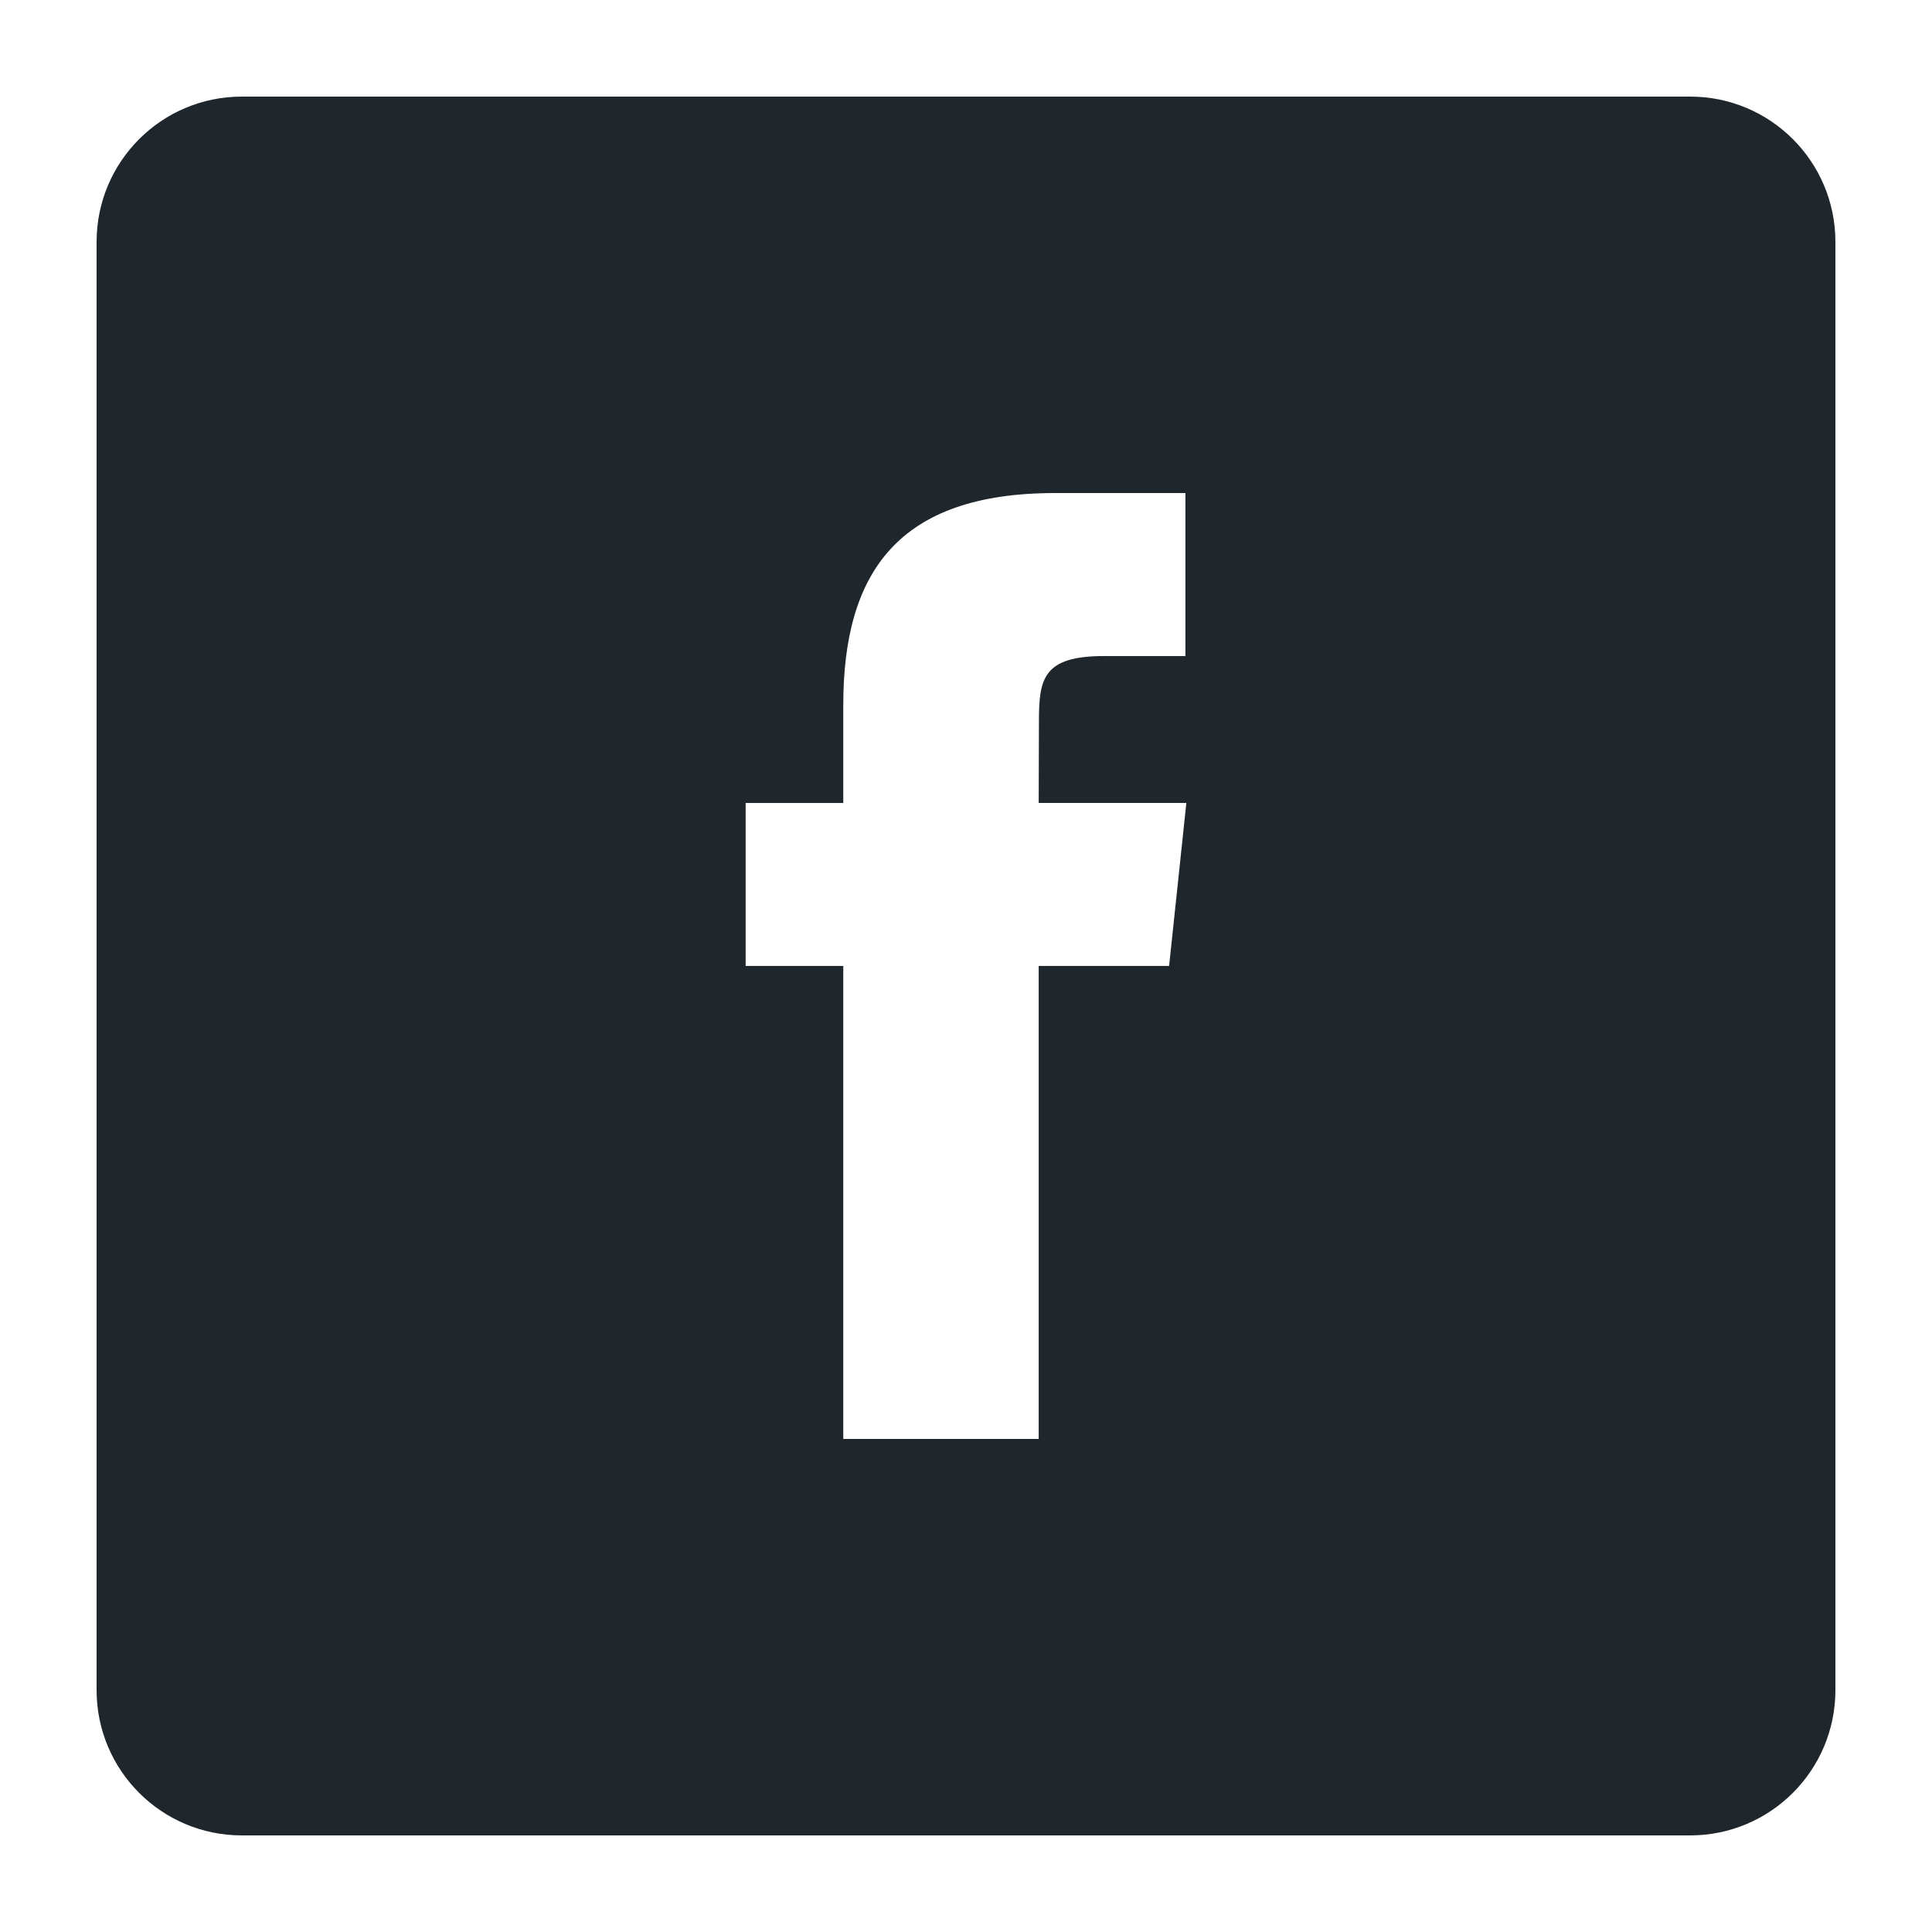
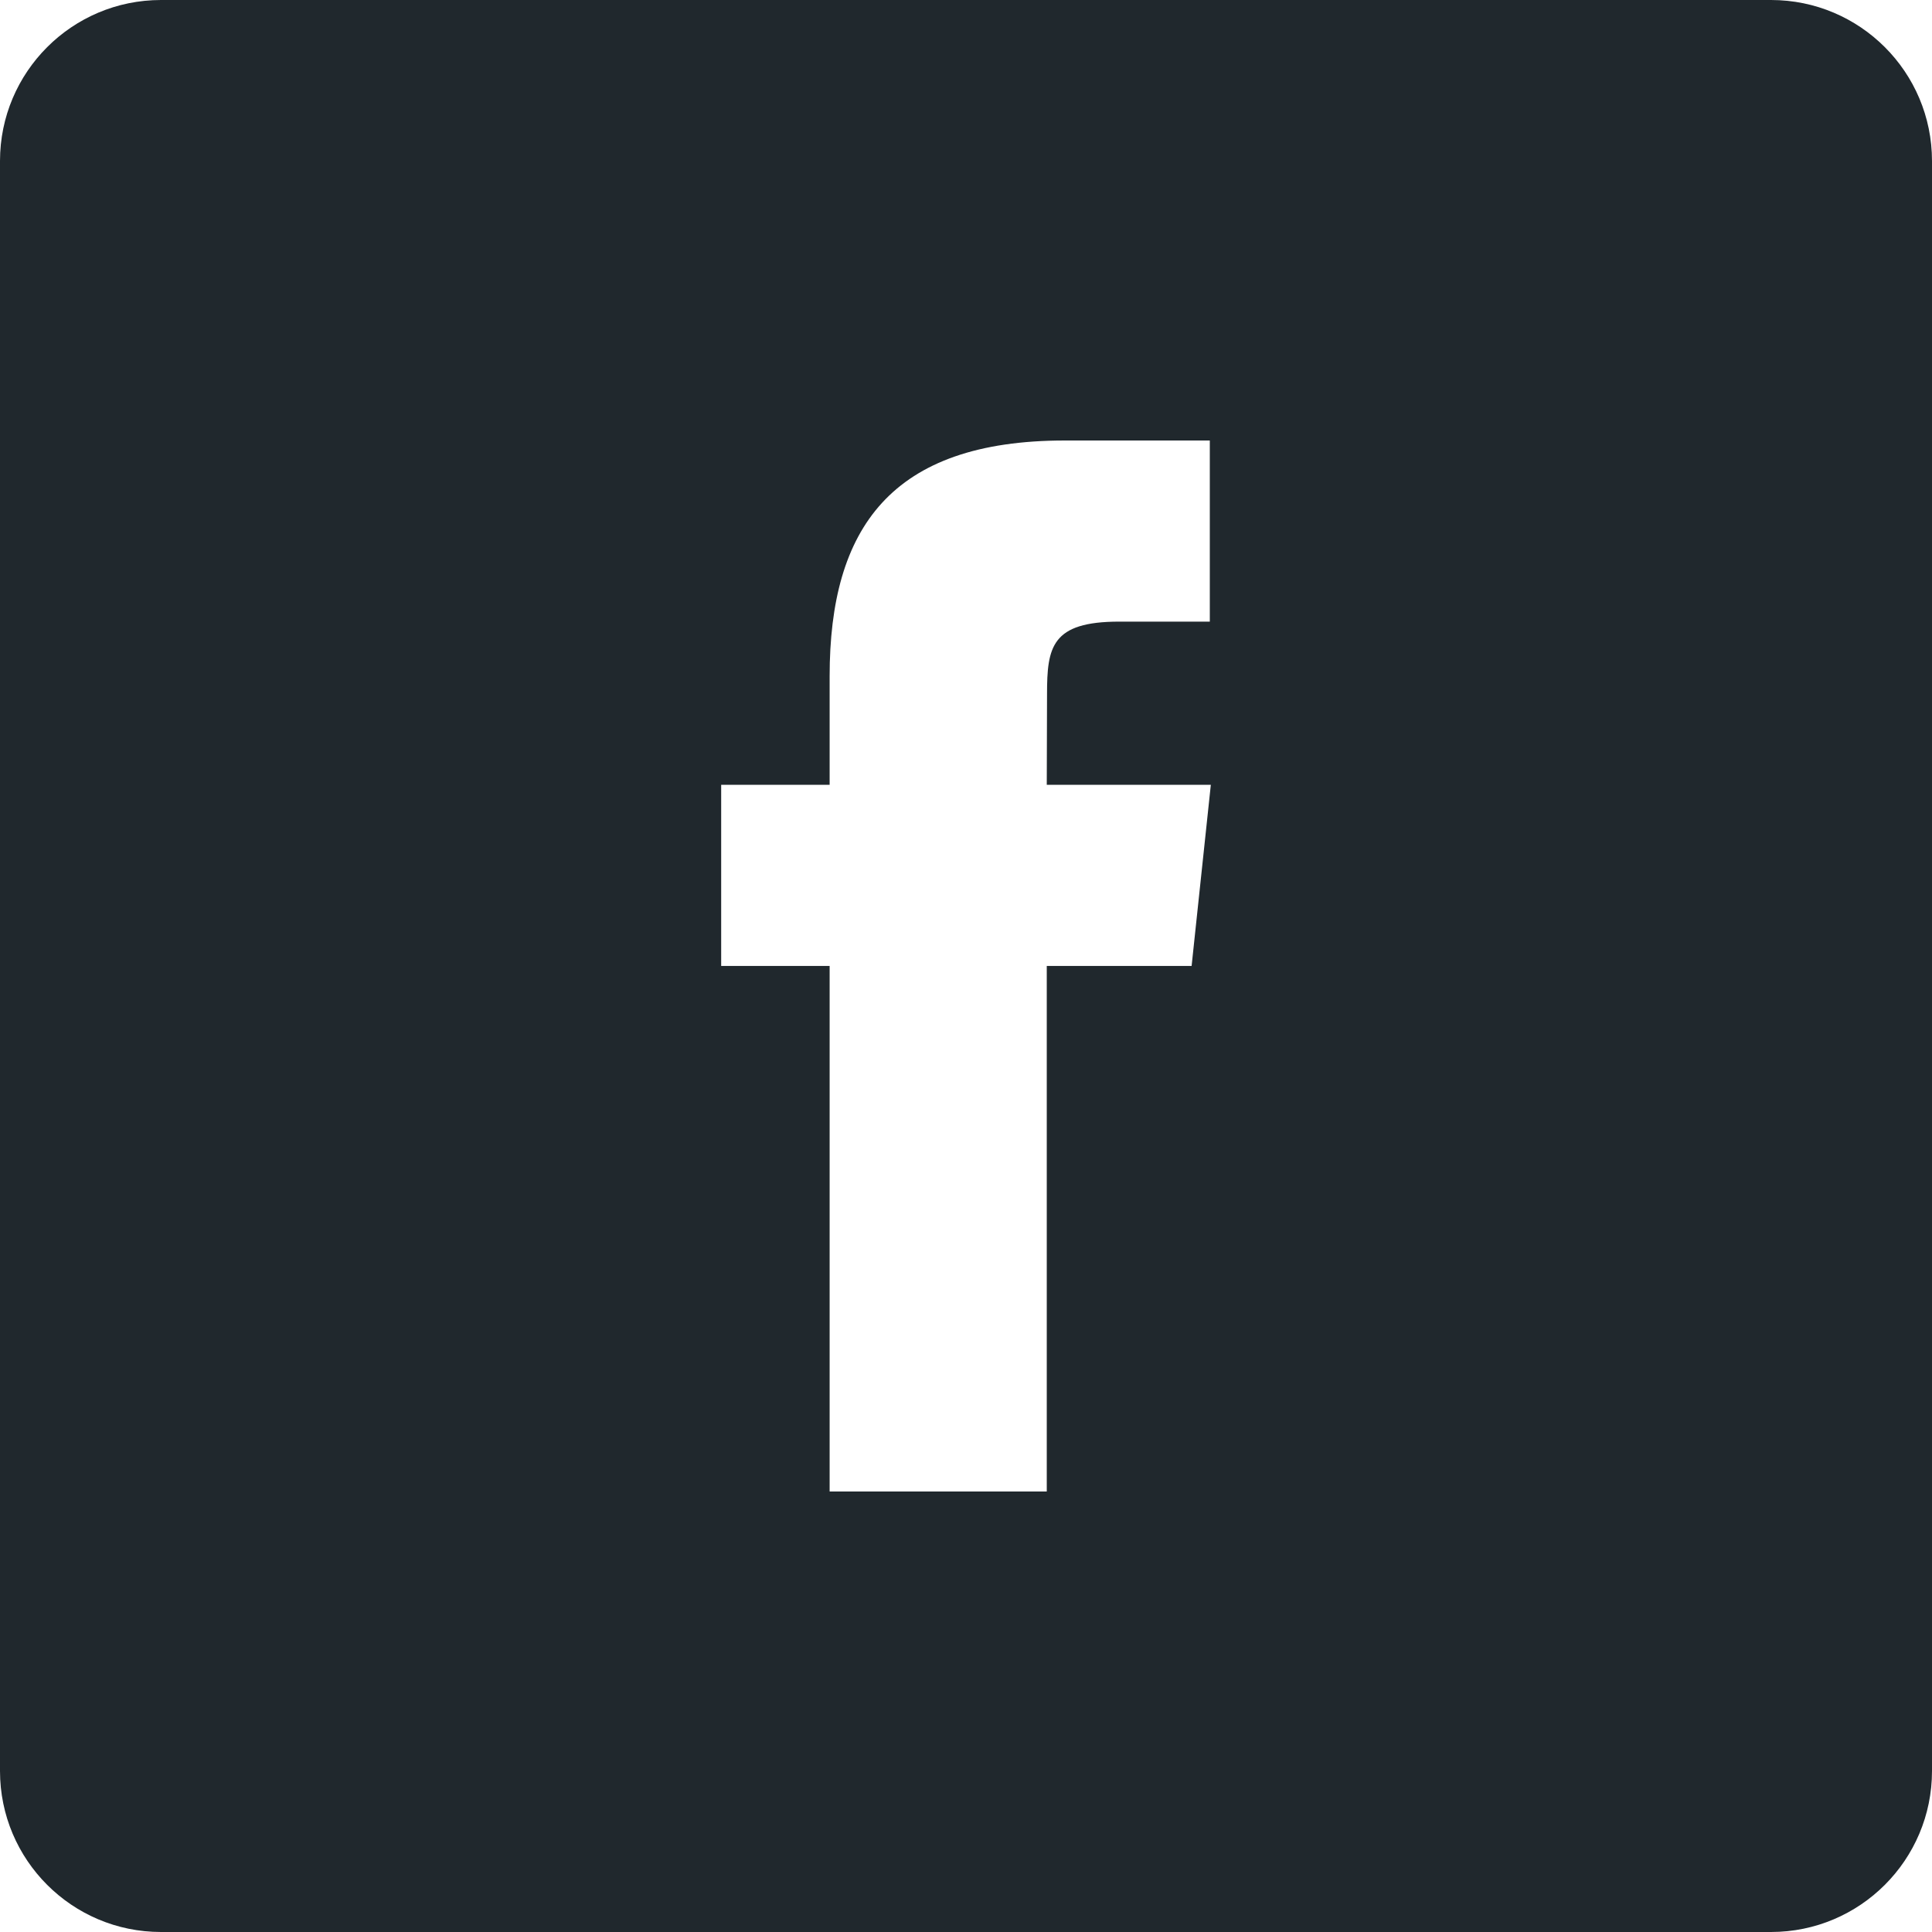
- <svg xmlns="http://www.w3.org/2000/svg" width="40" height="40" viewBox="0 0 40 40">
-   <g fill="none" fill-rule="evenodd">
-     <path fill="#1F272D" d="M2,5.007 C2,3.346 3.346,2 5.007,2 L34.993,2 C36.654,2 38,3.346 38,5.007 L38,34.993 C38,36.654 36.654,38 34.993,38 L5.007,38 C3.346,38 2,36.654 2,34.993 L2,5.007 Z M17.459,29.792 L21.505,29.792 L21.505,19.999 L24.205,19.999 L24.562,16.624 L21.505,16.624 L21.51,14.935 C21.51,14.055 21.593,13.583 22.856,13.583 L24.543,13.583 L24.543,10.208 L21.843,10.208 C18.601,10.208 17.459,11.845 17.459,14.598 L17.459,16.625 L15.438,16.625 L15.438,19.999 L17.459,19.999 L17.459,29.792 Z" />
+ <svg xmlns="http://www.w3.org/2000/svg" xmlns:xlink="http://www.w3.org/1999/xlink" width="36" height="36" viewBox="0 0 36 36" version="1.1">
+   <g id="Canvas" transform="translate(153 -269)">
+     <g id="facebook">
+       <use xlink:href="#path0_fill" transform="translate(-153 269)" fill="#20282D" />
+     </g>
  </g>
+   <defs>
+     <path id="path0_fill" fill-rule="evenodd" d="M 3 0C 1.343 0 0 1.343 0 3L 0 33C 0 34.657 1.343 36 3 36L 33 36C 34.657 36 36 34.657 36 33L 36 3C 36 1.343 34.657 0 33 0L 3 0ZM 15.459 17.999L 15.459 27.792L 19.505 27.792L 19.505 17.999L 22.204 17.999L 22.562 14.624L 19.505 14.624L 19.51 12.935C 19.51 12.055 19.593 11.583 20.856 11.583L 22.543 11.583L 22.543 8.208L 19.843 8.208C 16.601 8.208 15.459 9.845 15.459 12.598L 15.459 14.624L 13.438 14.624L 13.438 17.999L 15.459 17.999Z" />
+   </defs>
</svg>
